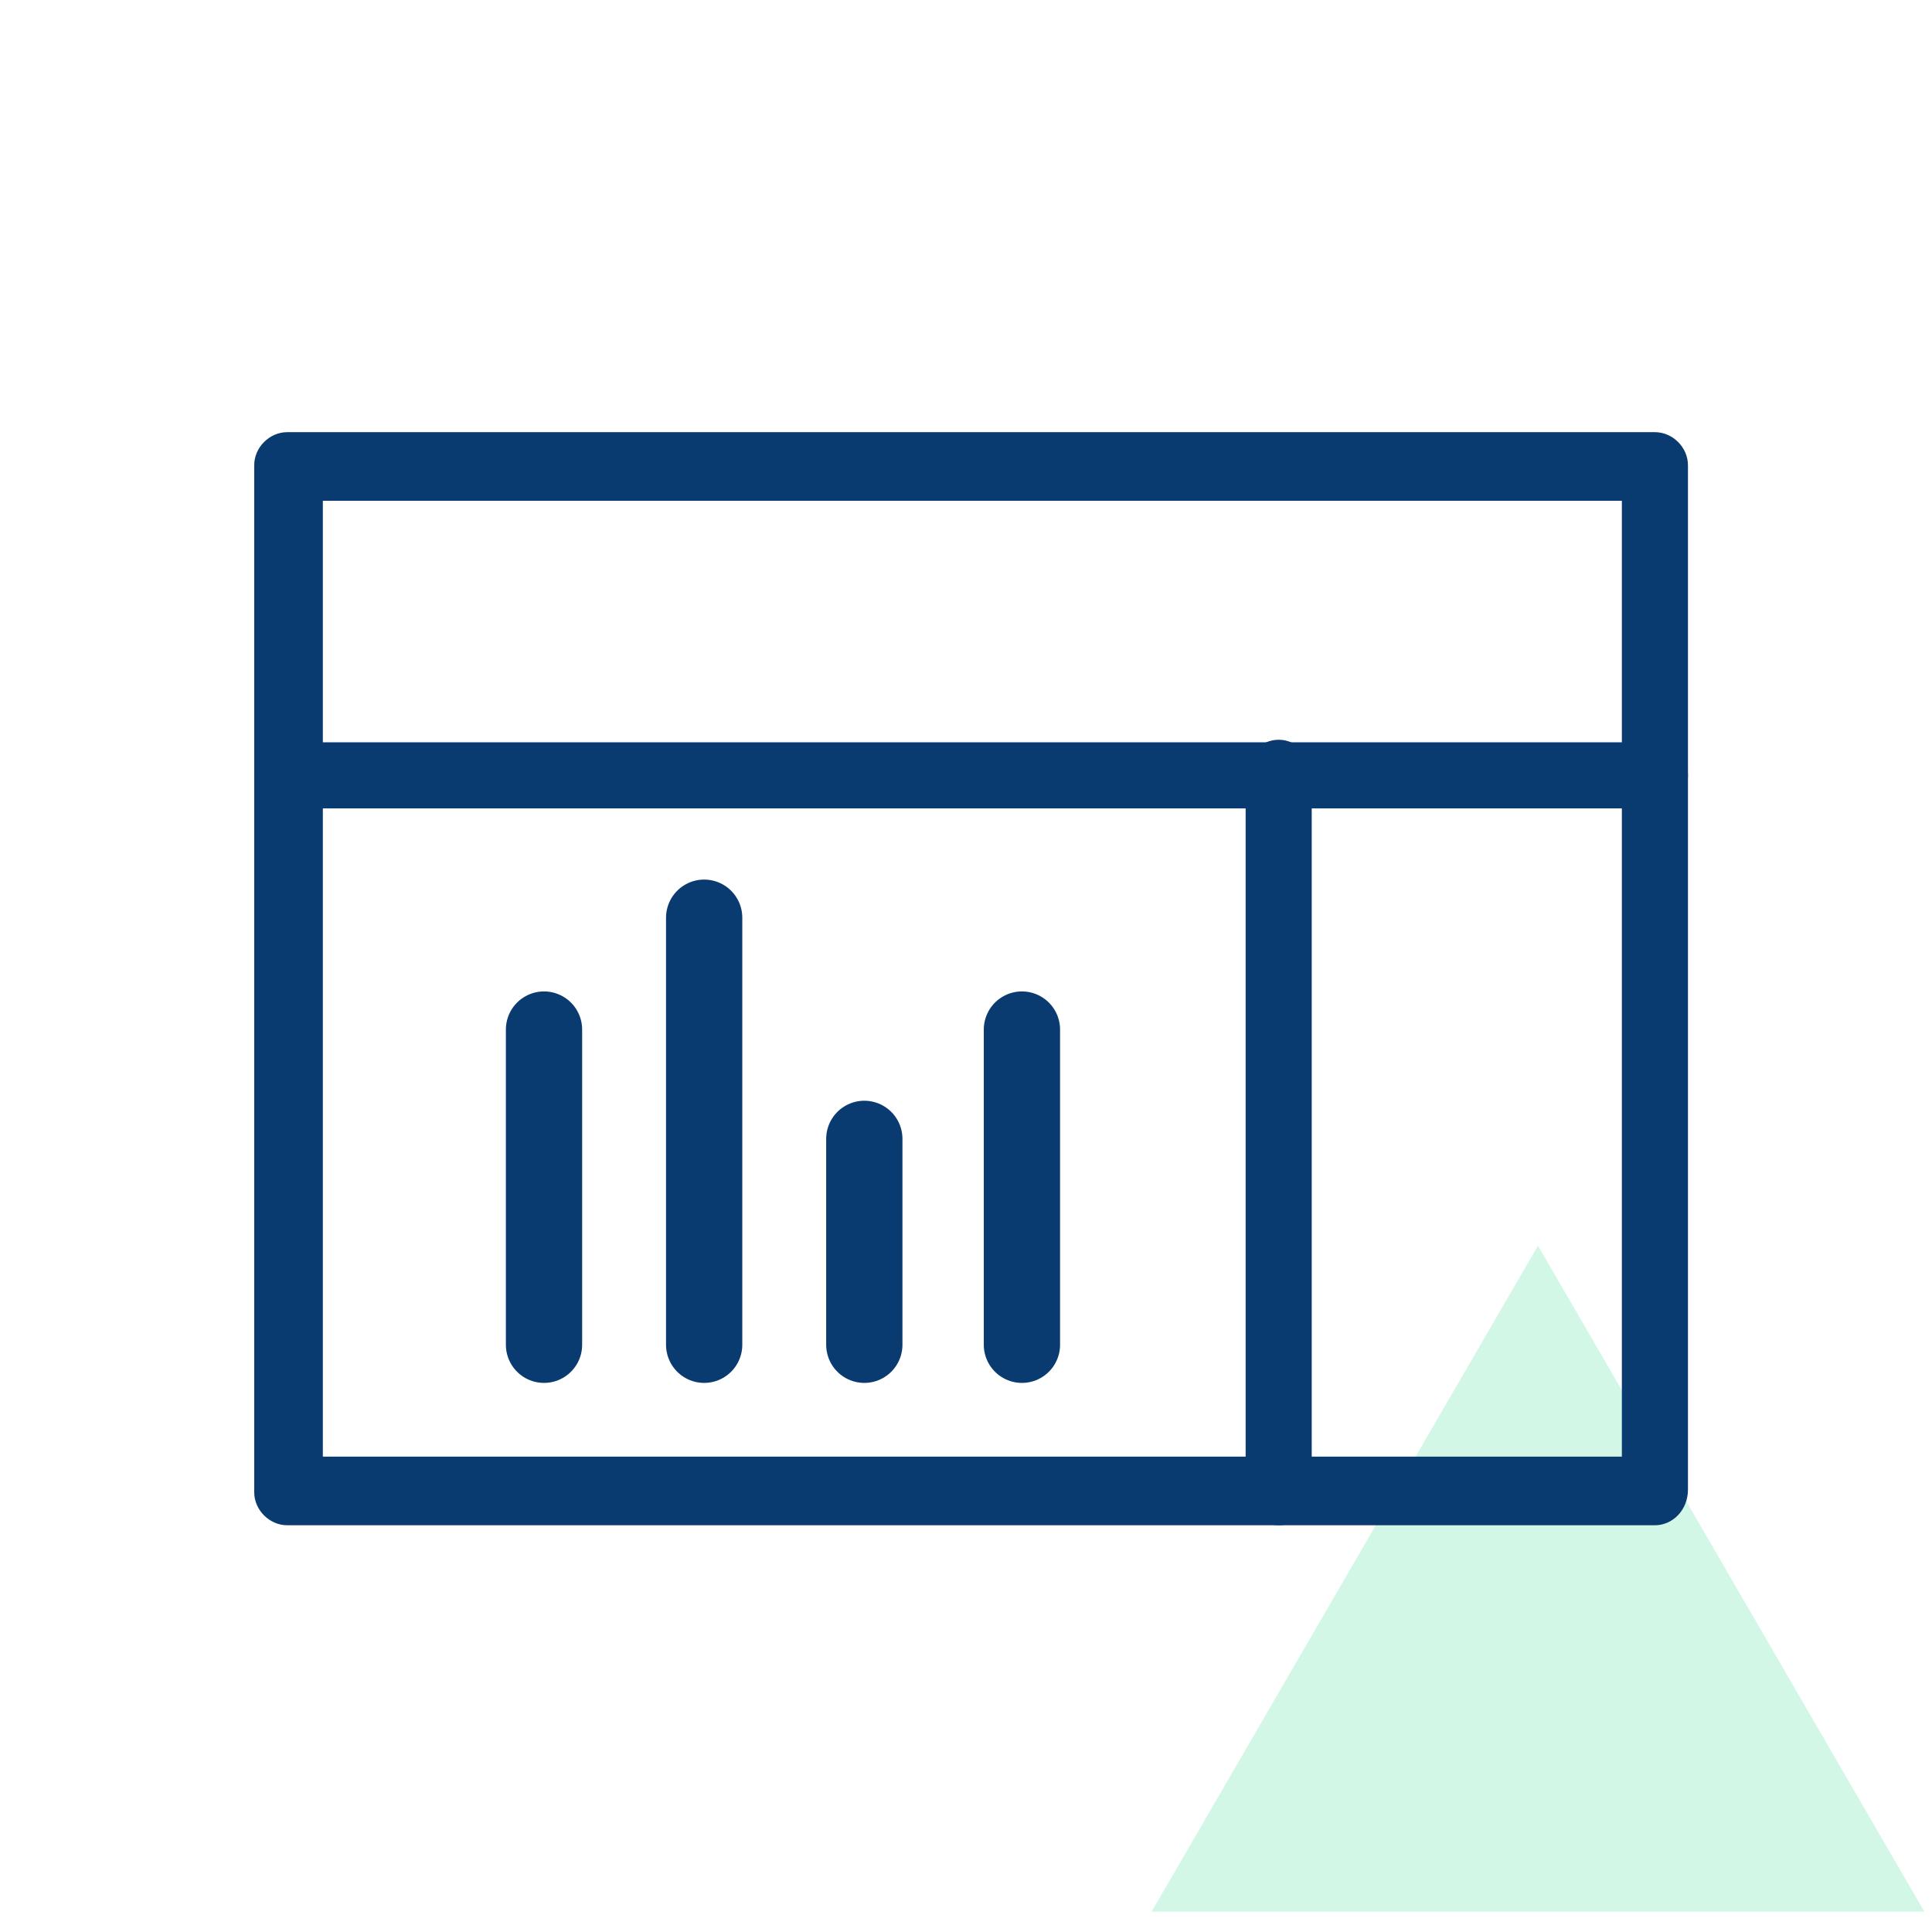
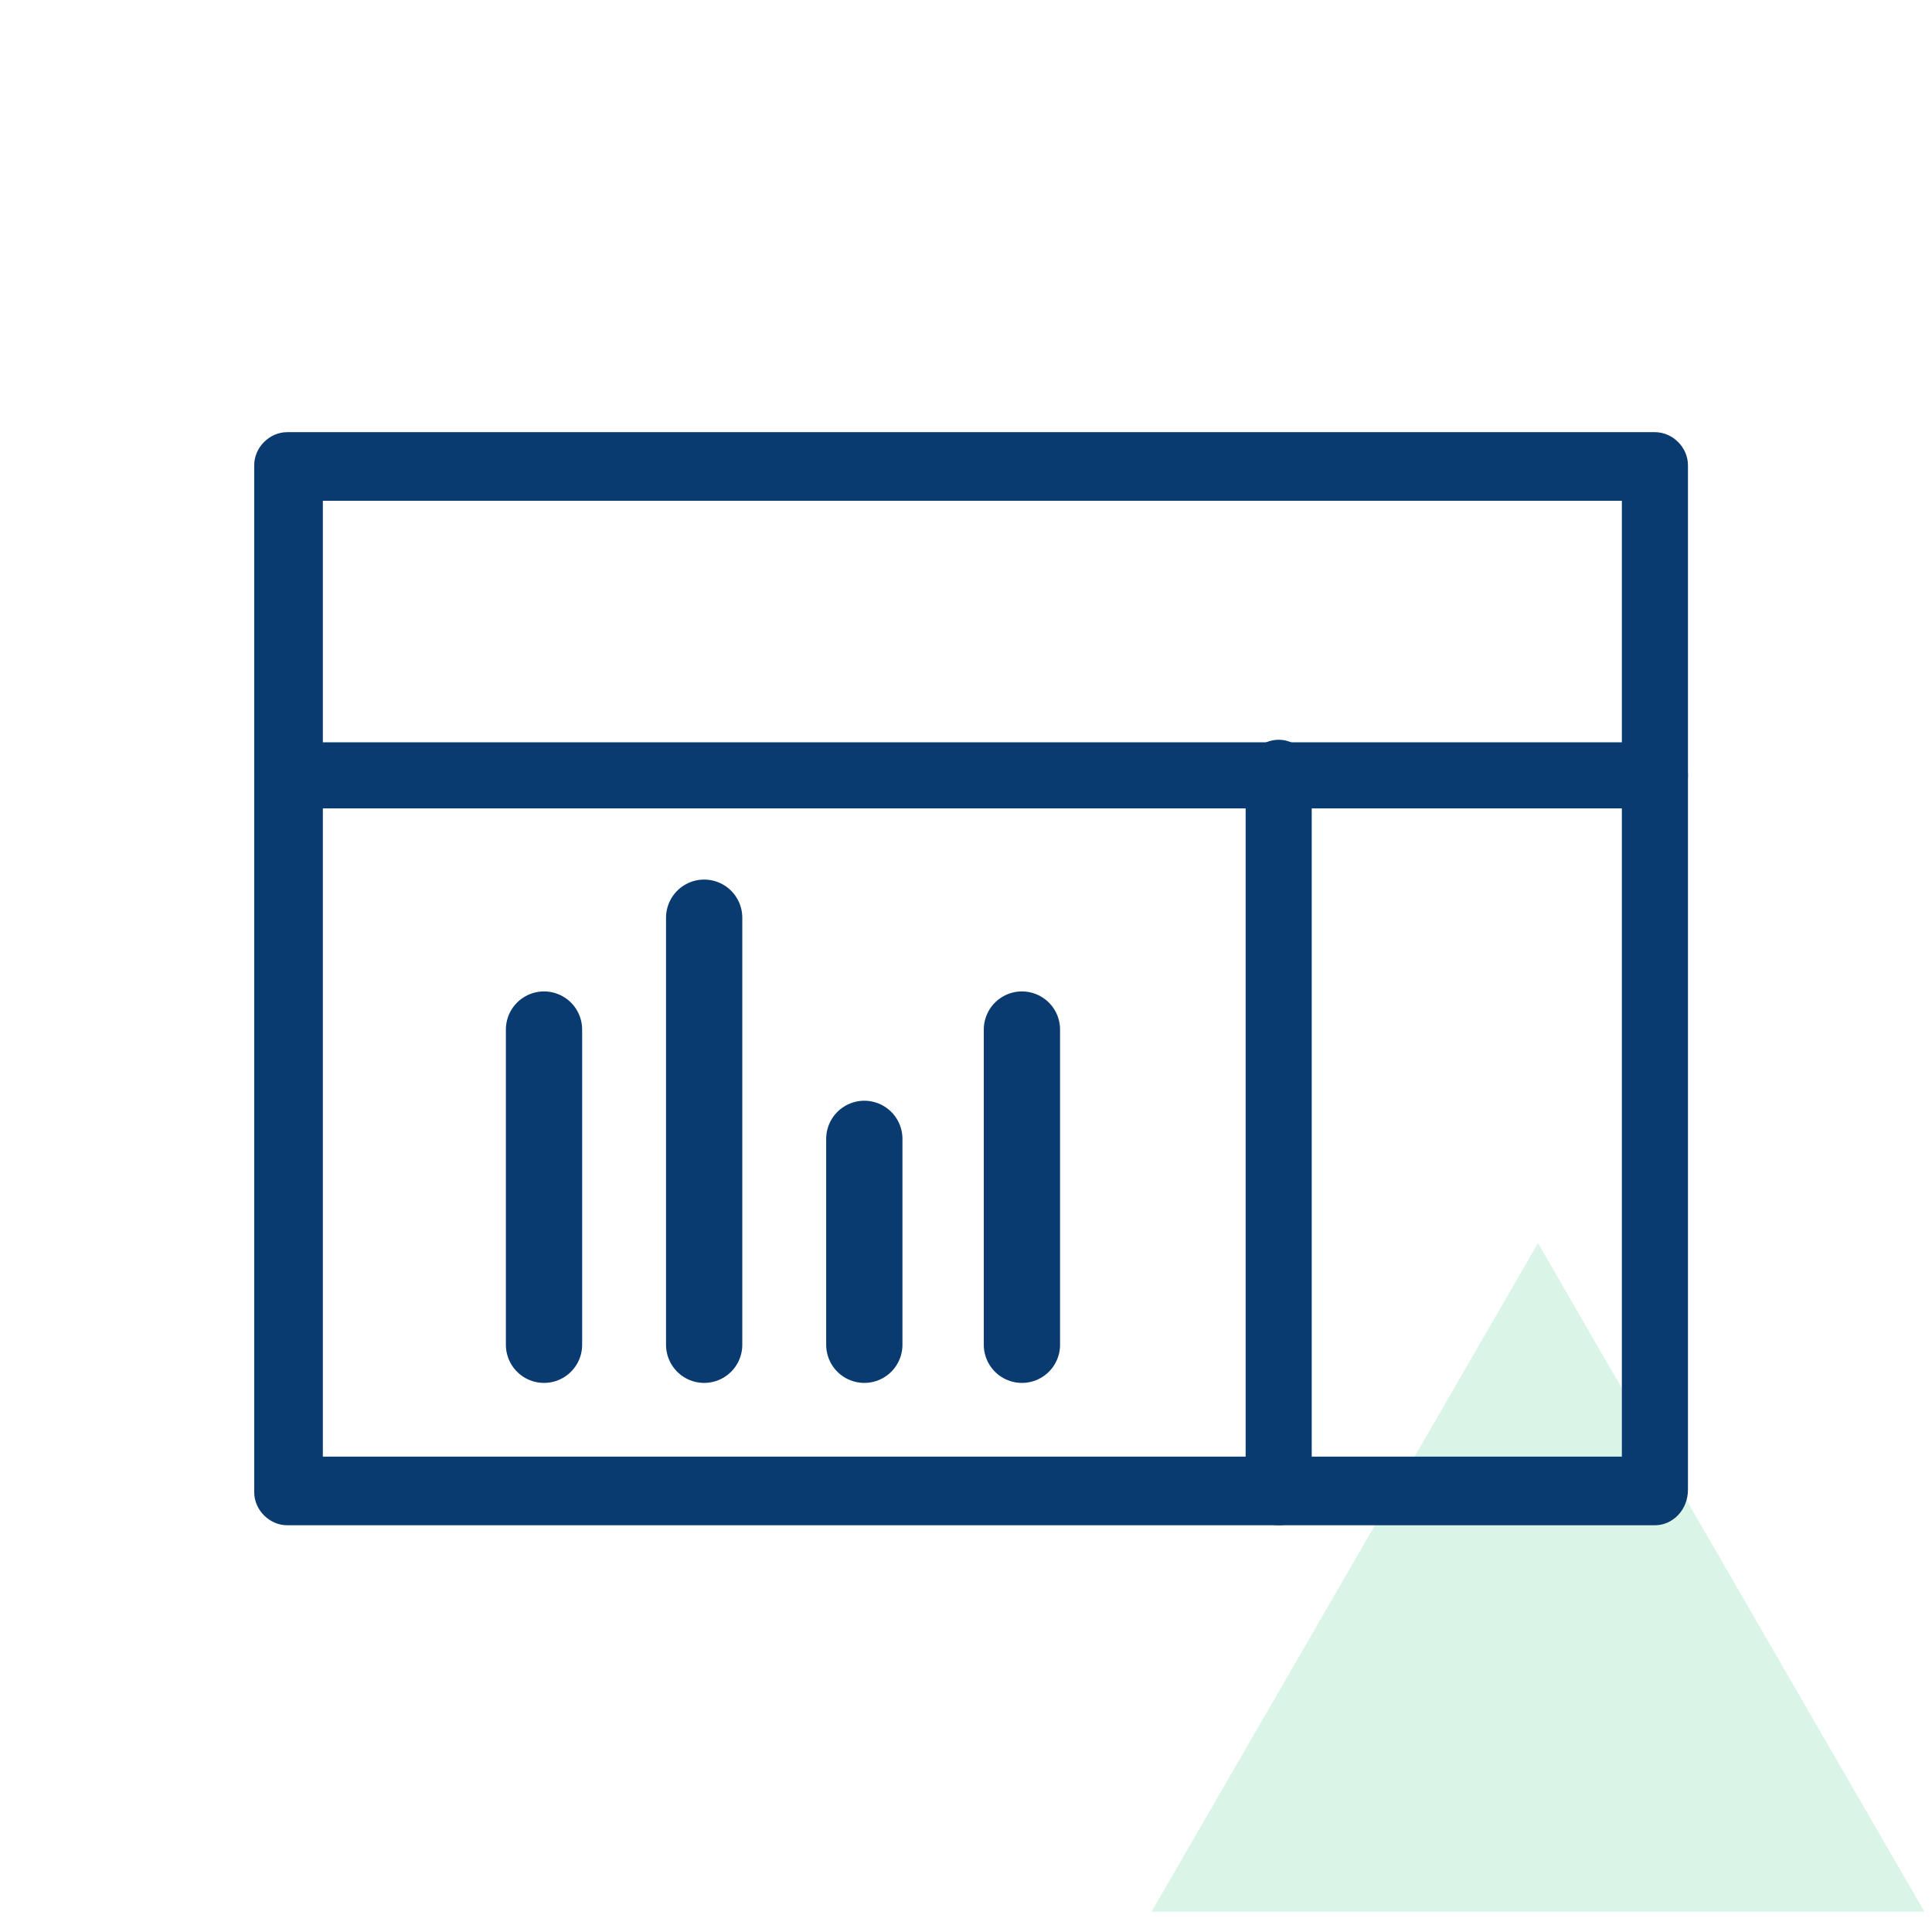
<svg xmlns="http://www.w3.org/2000/svg" version="1.1" id="Layer_1" x="0px" y="0px" viewBox="0 0 76 76" style="enable-background:new 0 0 76 76;" xml:space="preserve">
  <style type="text/css">
- 	.st0{opacity:0.5;fill:#A8EFCF;enable-background:new    ;}
+ 	.st0{fill:#DAF5E7;}
	.st1{fill-rule:evenodd;clip-rule:evenodd;fill:#0A3B70;}
	.st2{fill:none;stroke:#0A3B70;stroke-width:3;stroke-linecap:round;stroke-miterlimit:10;}
</style>
-   <path class="st0" d="M60.5,49l15.2,26.2H45.3L60.5,49z" />
+   <polygon class="st0" points="60.5,48.9 45.3,75.2 75.7,75.2 " />
  <path class="st1" d="M12.7,57.3h51.1V19.7H12.7V57.3z M65.1,60H11.3c-0.7,0-1.3-0.6-1.3-1.3V18.3c0-0.7,0.6-1.3,1.3-1.3h53.8  c0.7,0,1.3,0.6,1.3,1.3v40.3C66.4,59.4,65.8,60,65.1,60z" />
  <path class="st1" d="M65.1,31.8H11.3c-0.7,0-1.3-0.6-1.3-1.3c0-0.7,0.6-1.3,1.3-1.3h53.8c0.7,0,1.3,0.6,1.3,1.3  C66.4,31.2,65.8,31.8,65.1,31.8z" />
  <path class="st1" d="M50.3,60c-0.7,0-1.3-0.6-1.3-1.3V30.4c0-0.7,0.6-1.3,1.3-1.3s1.3,0.6,1.3,1.3v28.2C51.7,59.4,51.1,60,50.3,60z" />
  <line class="st2" x1="21.4" y1="52.9" x2="21.4" y2="40.5" />
  <line class="st2" x1="27.7" y1="52.9" x2="27.7" y2="36.1" />
  <line class="st2" x1="34" y1="52.9" x2="34" y2="44.8" />
  <line class="st2" x1="40.2" y1="52.9" x2="40.2" y2="40.5" />
</svg>
